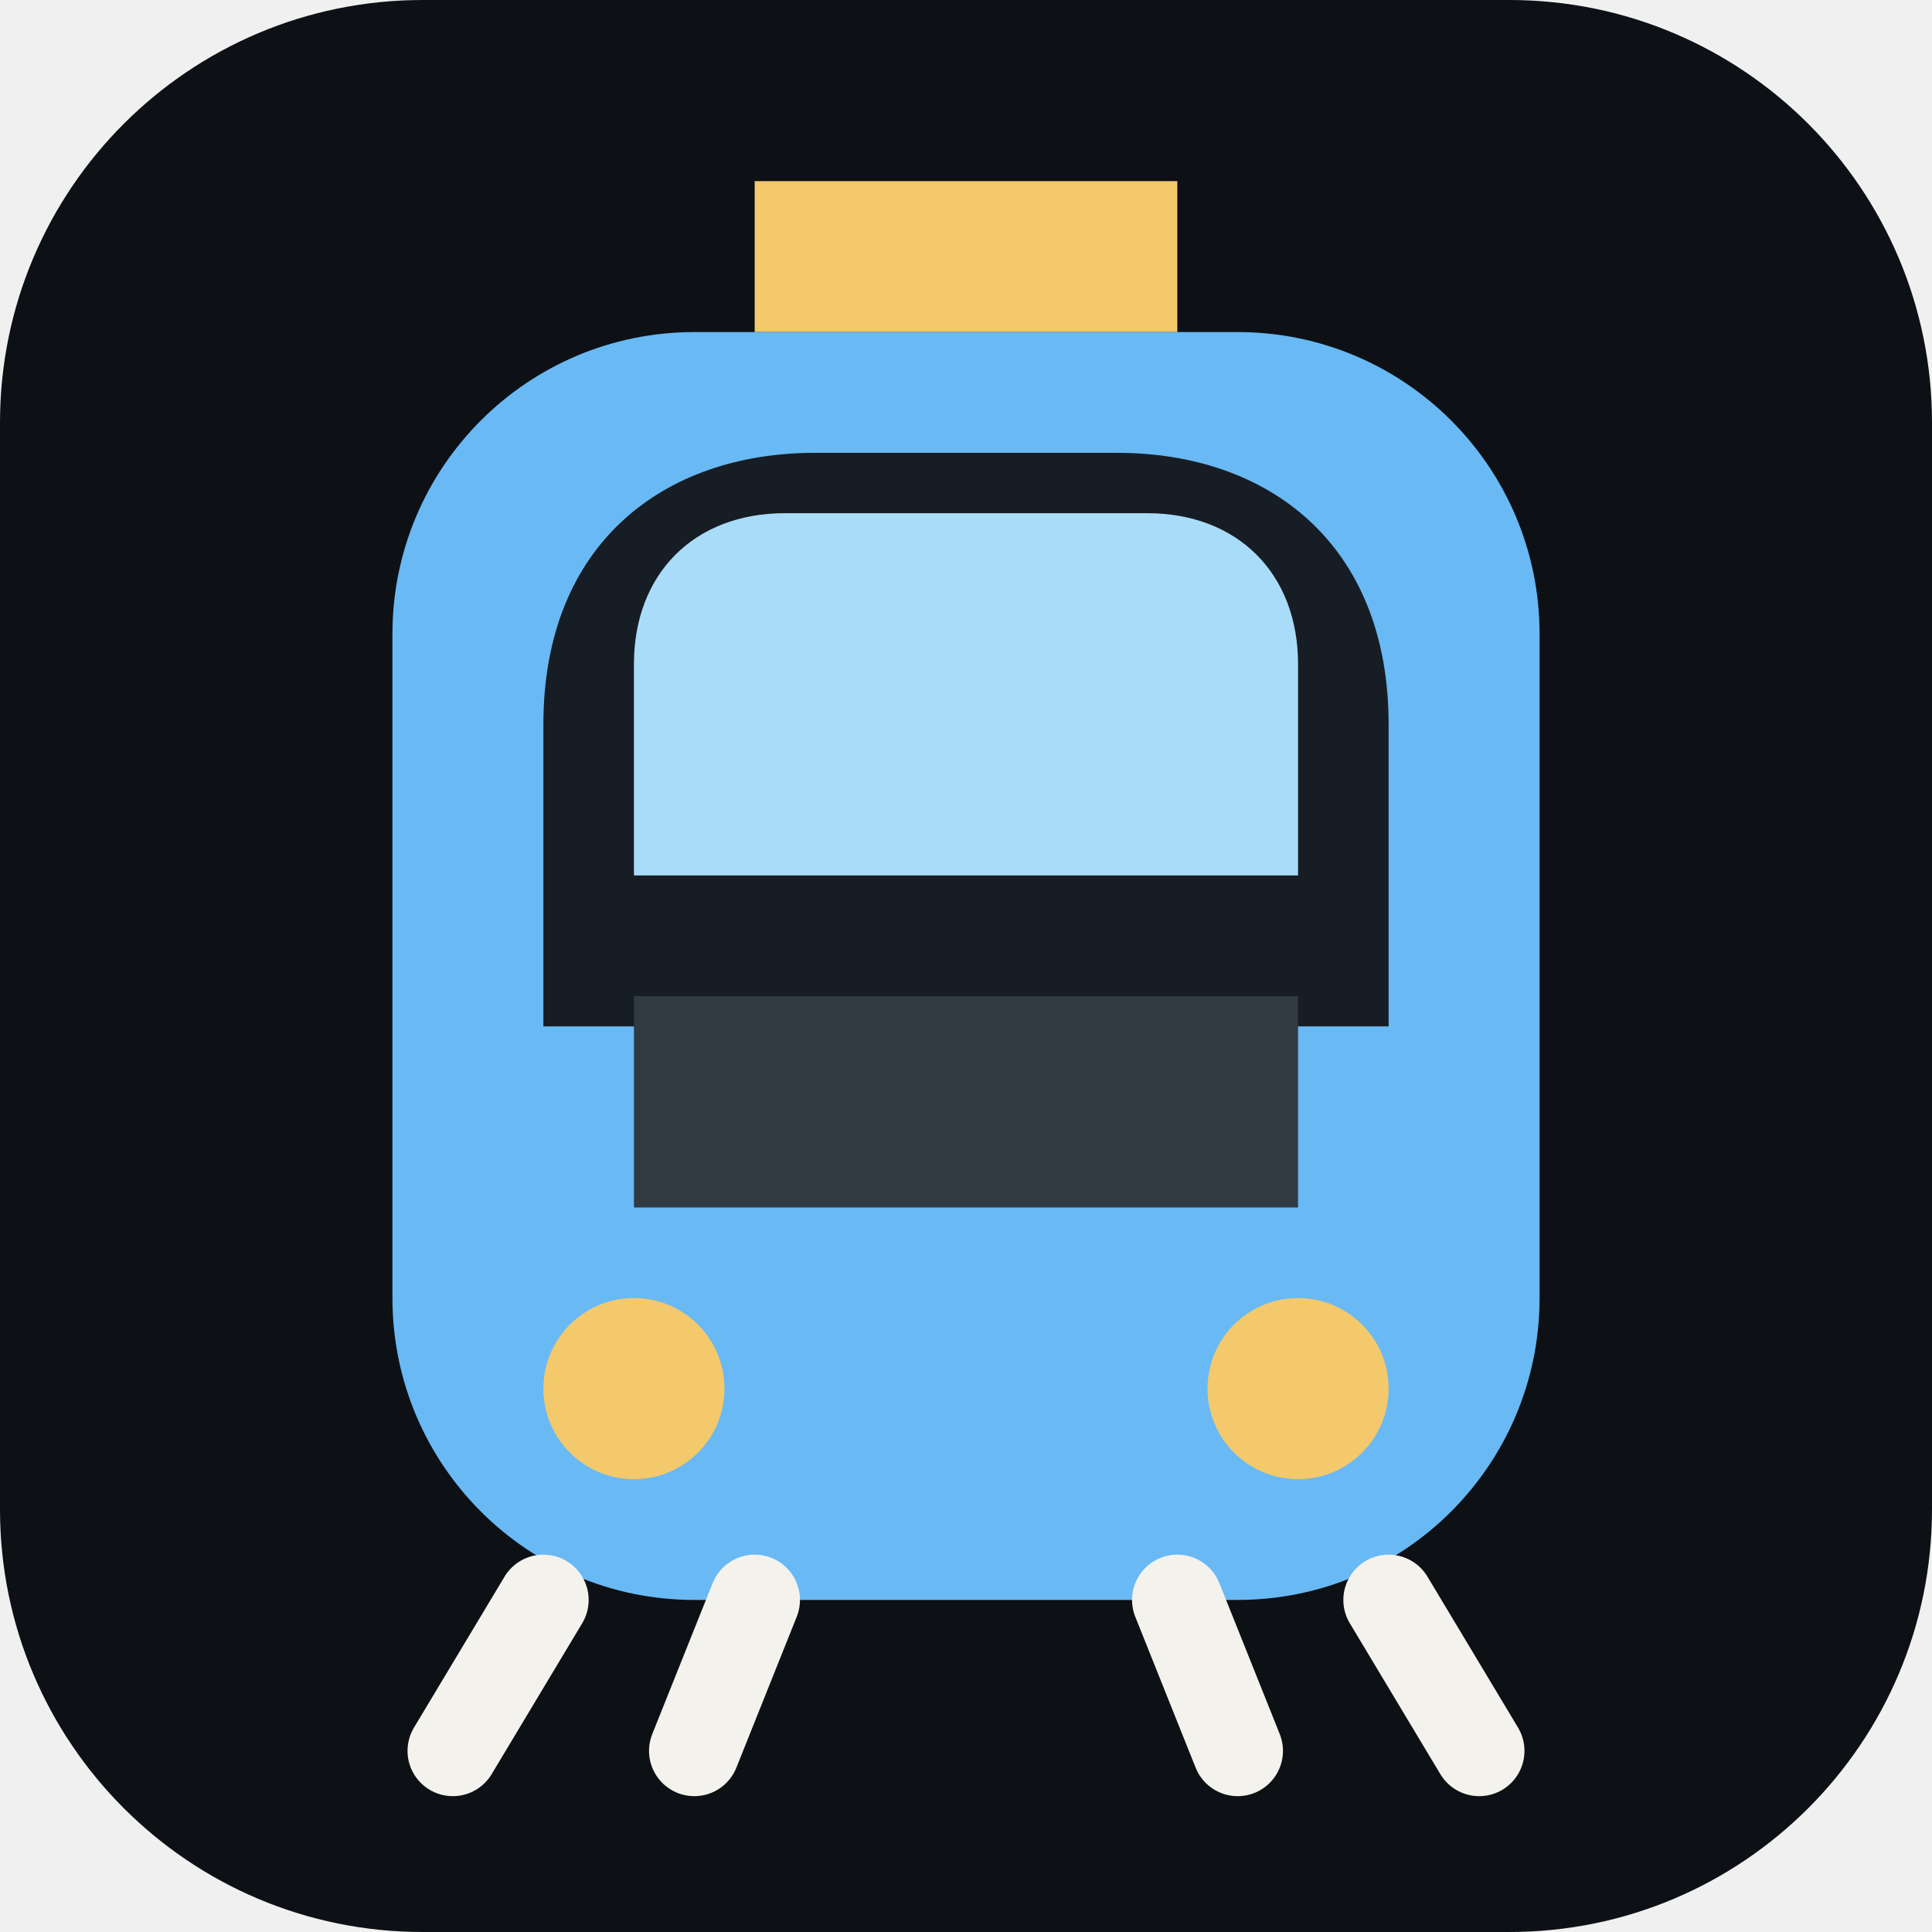
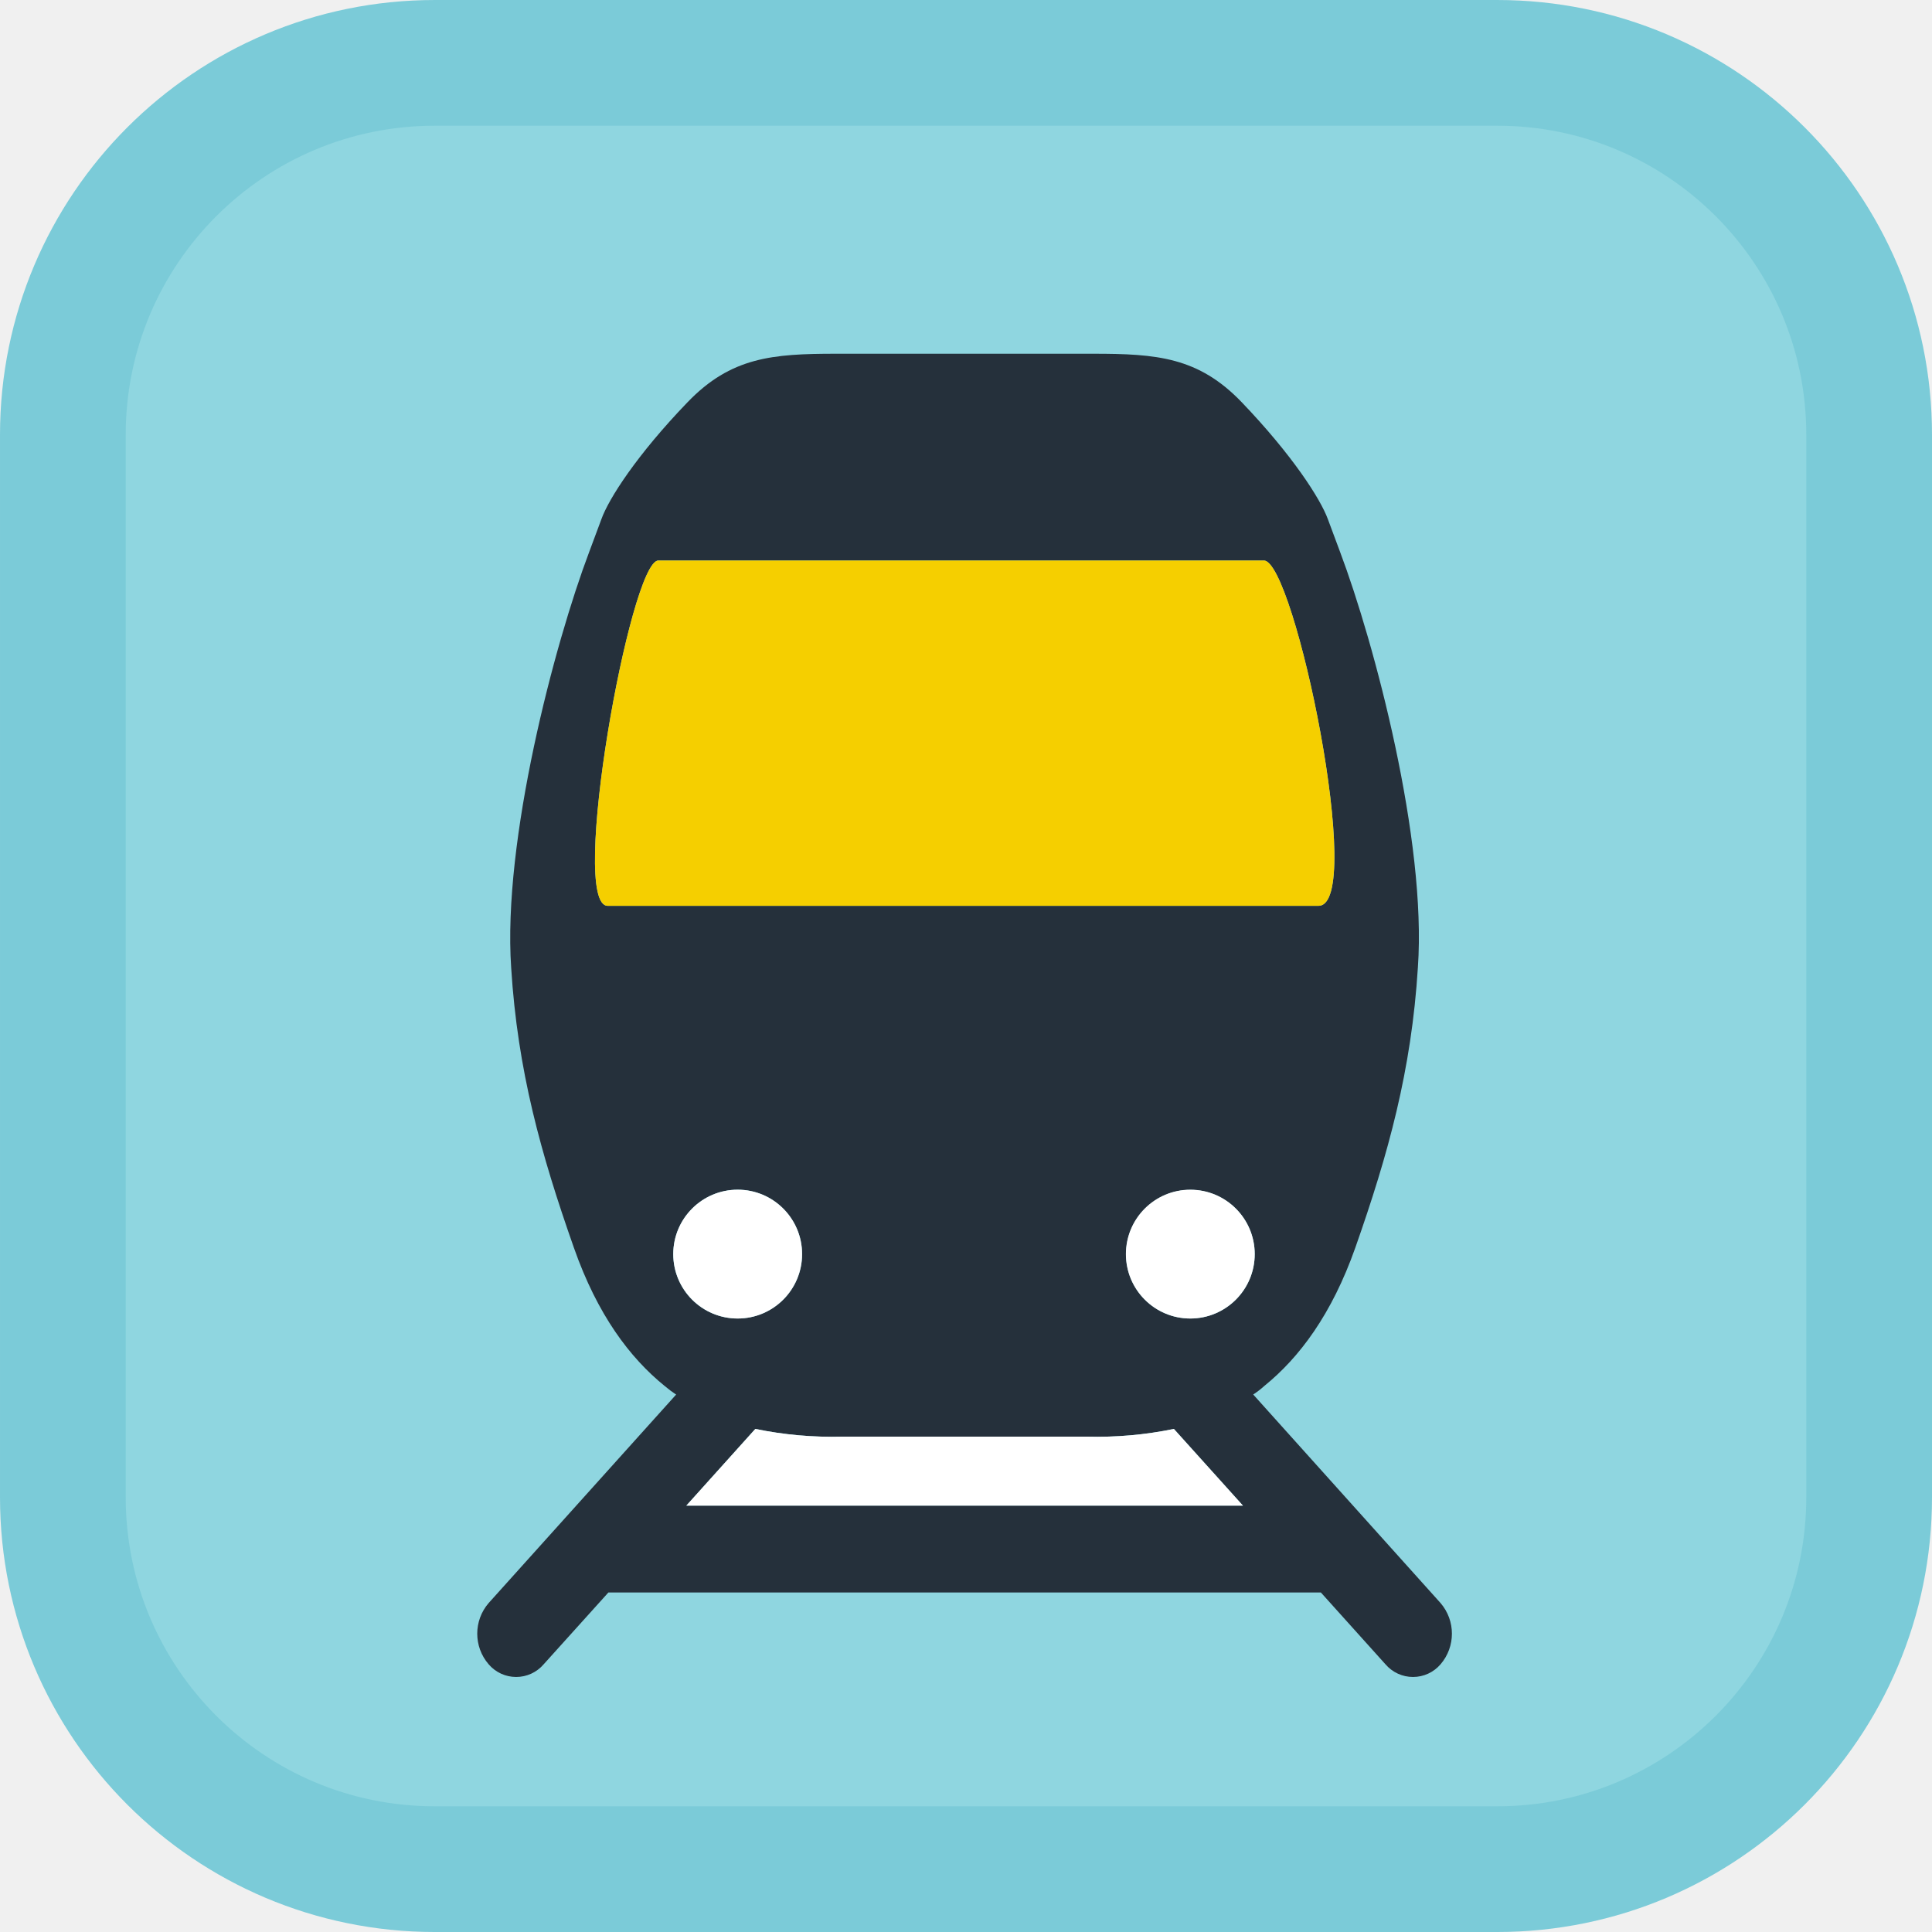
- <svg xmlns="http://www.w3.org/2000/svg" viewBox="0 0 64 64">
-   <rect width="64" height="64" rx="14" fill="#0d1116" />
-   <path d="M25 6h14v5H25z" fill="#f3c96c" />
-   <rect x="13" y="11" width="38" height="42" rx="10" fill="#69b9f5" />
-   <path d="M18 24c0-6 4-9 9-9h10c5 0 9 3 9 9v10H18z" fill="#171d24" />
-   <path d="M21 22c0-3 2-5 5-5h12c3 0 5 2 5 5v7H21z" fill="#a9dcf8" />
-   <path d="M21 33h22v7H21z" fill="#303a43" />
-   <circle cx="21" cy="46" r="3" fill="#f3c96c" />
-   <circle cx="43" cy="46" r="3" fill="#f3c96c" />
-   <path d="M18 53l-3 5m31-5 3 5M25 53l-2 5m16-5 2 5" stroke="#f4f2ec" stroke-width="3" stroke-linecap="round" />
+ <svg xmlns="http://www.w3.org/2000/svg" width="512" height="512" viewBox="0 0 283.46 283.46">
+   <rect width="265.015" height="265.015" rx="54.565" x="9.223" y="9.223" fill="#8FD6E0" stroke="#7BCBD8" stroke-width="18.445" />
+   <path fill="#25303B" d="M183.87,204.6a13.27,13.27,0,0,0,1.67-1.29c5.09-4.13,9.85-10.45,13.31-20.25,4.83-13.73,8.24-26,9.18-41.12,1.31-18.6-6.35-47.53-11.43-61l-1.77-4.75c-1.09-3-5.26-9.47-12.65-17.18-6.36-6.62-12.47-7.11-21.77-7.11H122.65c-9.3,0-15.4.49-21.77,7.11-7.4,7.68-11.57,14.15-12.65,17.18l-1.78,4.78C81.37,94.41,73.72,123.34,75,142c.94,15.06,4.36,27.31,9.21,41.09,3.45,9.82,8.2,16.12,13.3,20.25a16.88,16.88,0,0,0,1.69,1.27l-27.5,30.58a6.87,6.87,0,0,0,0,9,5.31,5.31,0,0,0,8.06,0l9.5-10.54H193.8l9.48,10.54a5.32,5.32,0,0,0,8.07,0,6.89,6.89,0,0,0,0-9Zm-9.23-11.15a9.44,9.44,0,1,1,9.45-9.45,9.46,9.46,0,0,1-9.45,9.45M89.16,132.9c-5.77,0,3.3-50.66,7.43-50.66h88.85c4.49,0,15,50.66,8,50.66ZM98.78,184a9.45,9.45,0,1,1,9.45,9.45,9.44,9.44,0,0,1-9.45-9.45m1.92,36.9,10.12-11.25a55.65,55.65,0,0,0,12.8,1.13h35.82a55.57,55.57,0,0,0,12.79-1.13l10.13,11.25Z" />
+   <path fill="#F5CF00" d="M89.16,132.9c-5.77,0,3.3-50.66,7.43-50.66h88.85c4.49,0,15,50.66,8,50.66Z" />
+   <circle cx="108.23" cy="184" r="9.45" fill="#fff" />
+   <circle cx="174.64" cy="184" r="9.45" fill="#fff" />
+   <path fill="#fff" d="M100.7,220.9l10.12-11.25a55.65,55.65,0,0,0,12.8,1.13h35.82a55.57,55.57,0,0,0,12.79-1.13l10.13,11.25Z" />
</svg>
